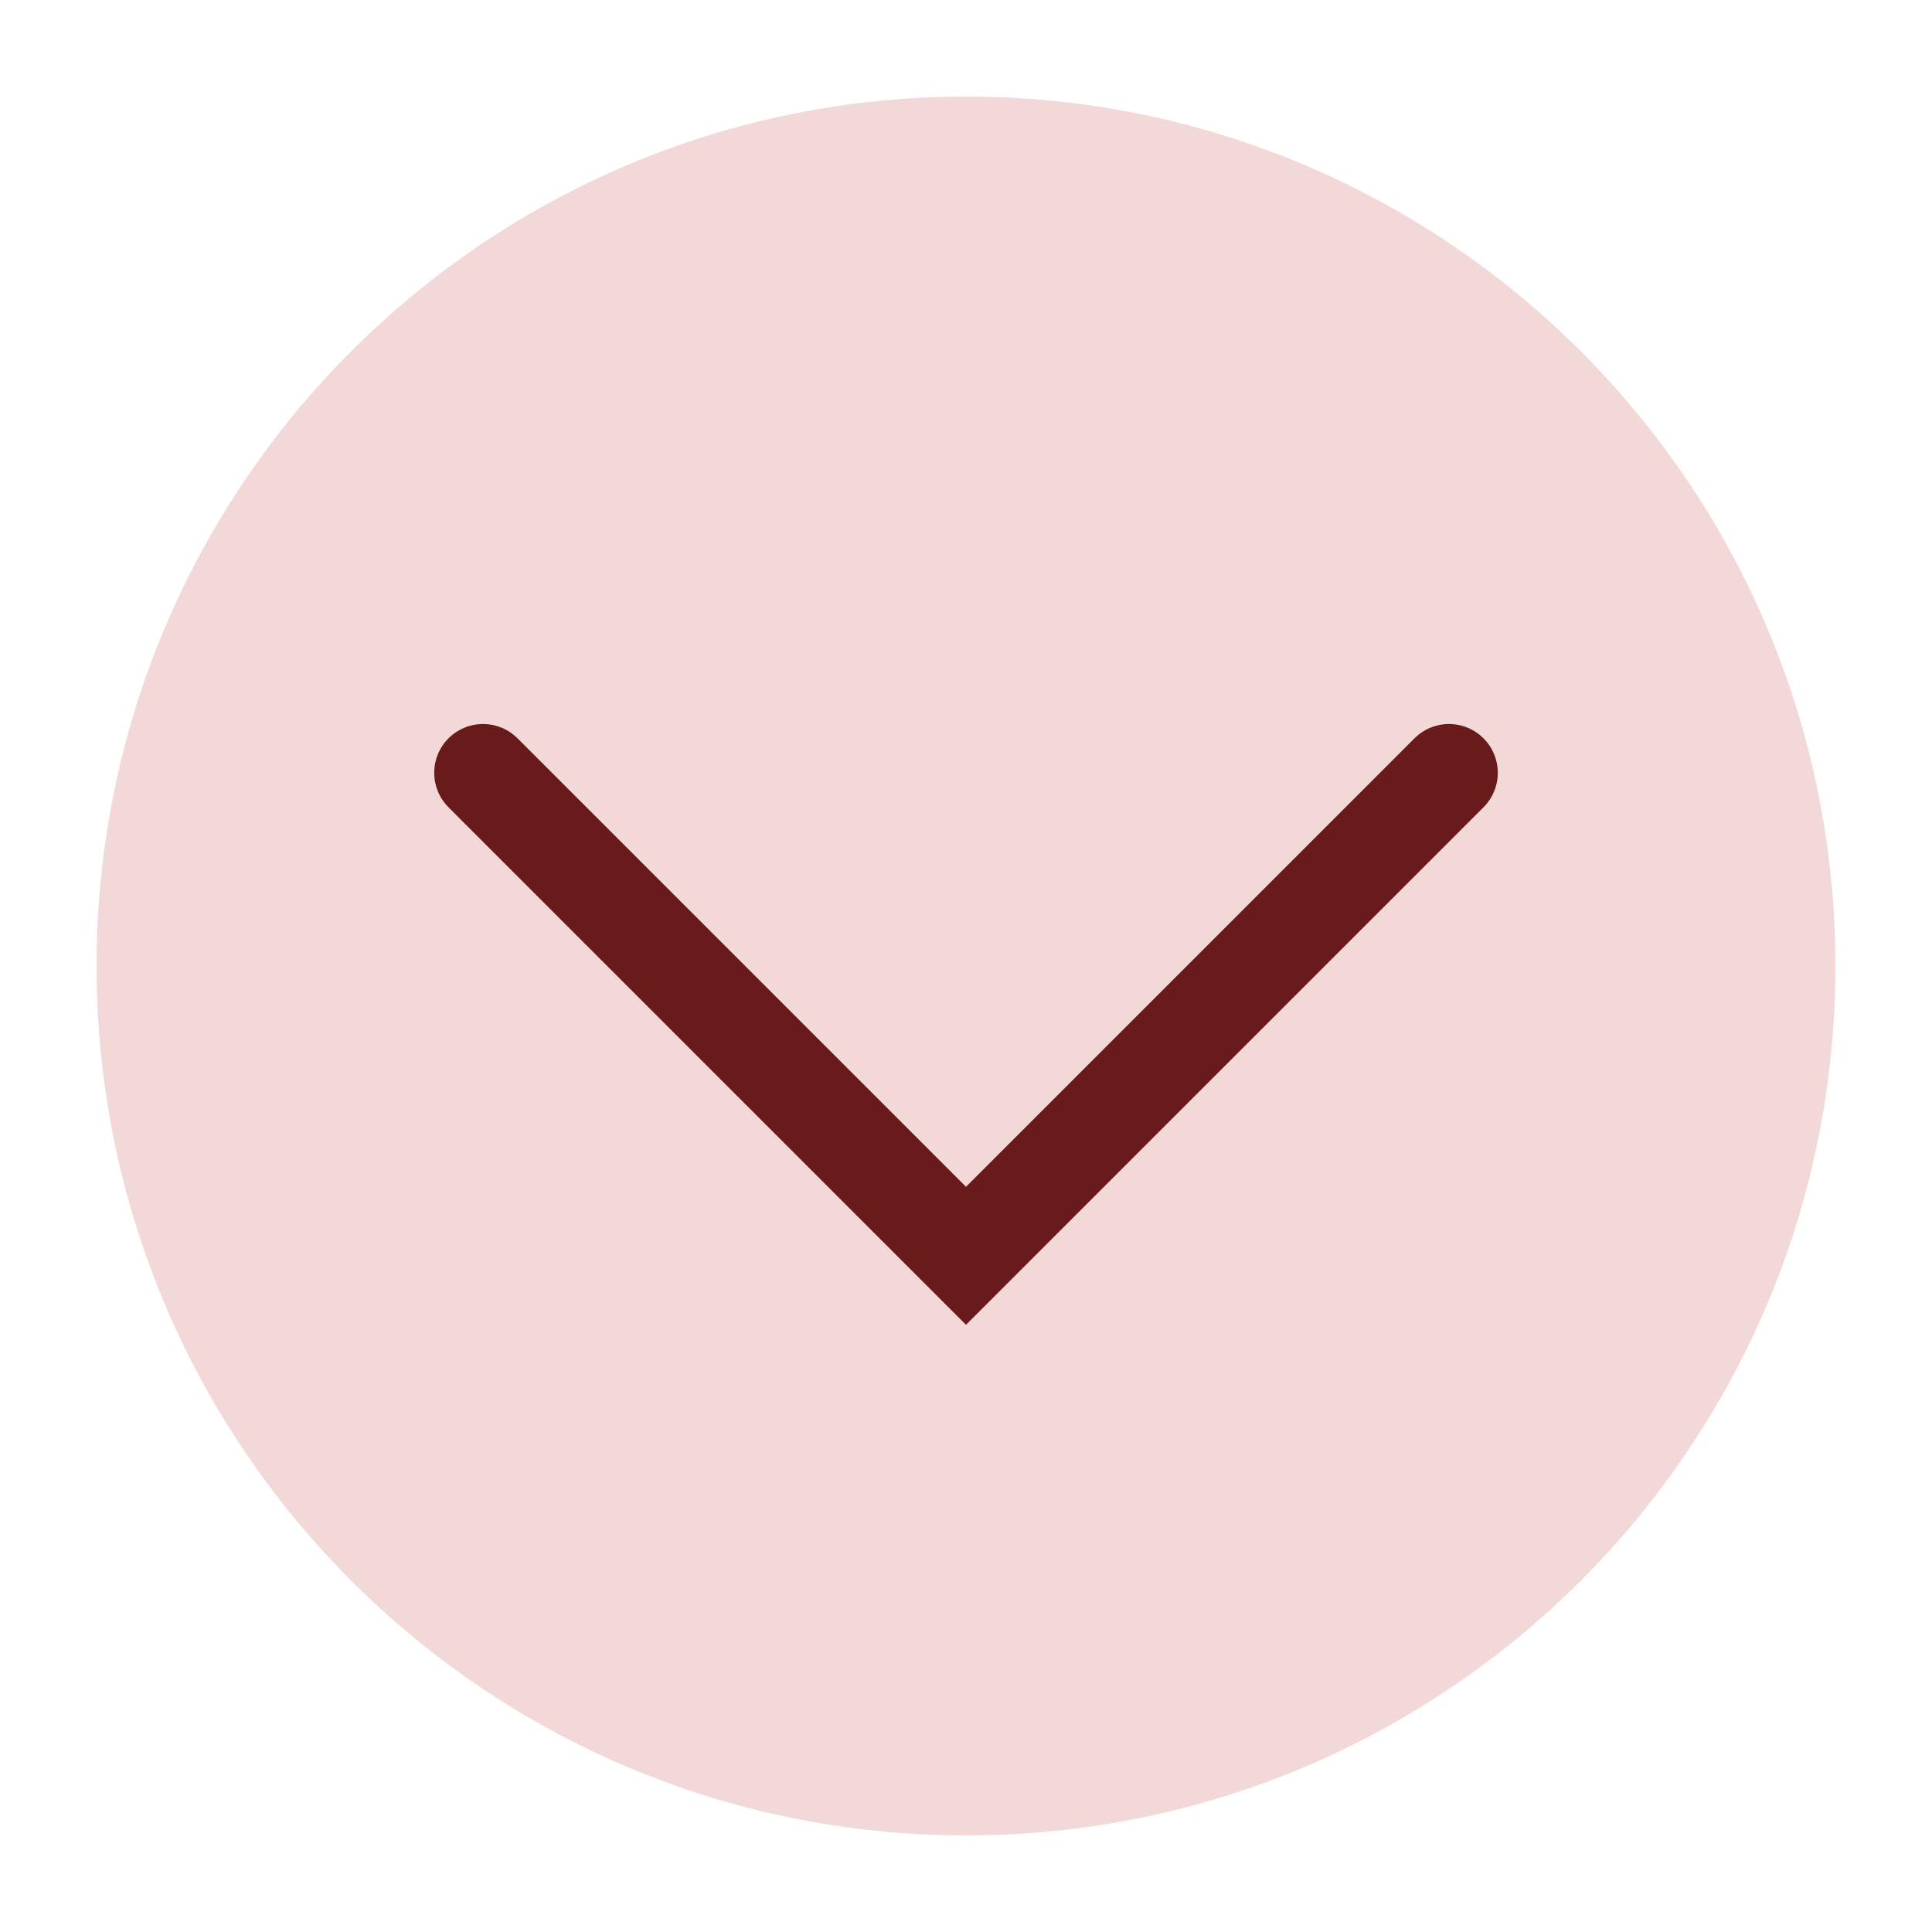
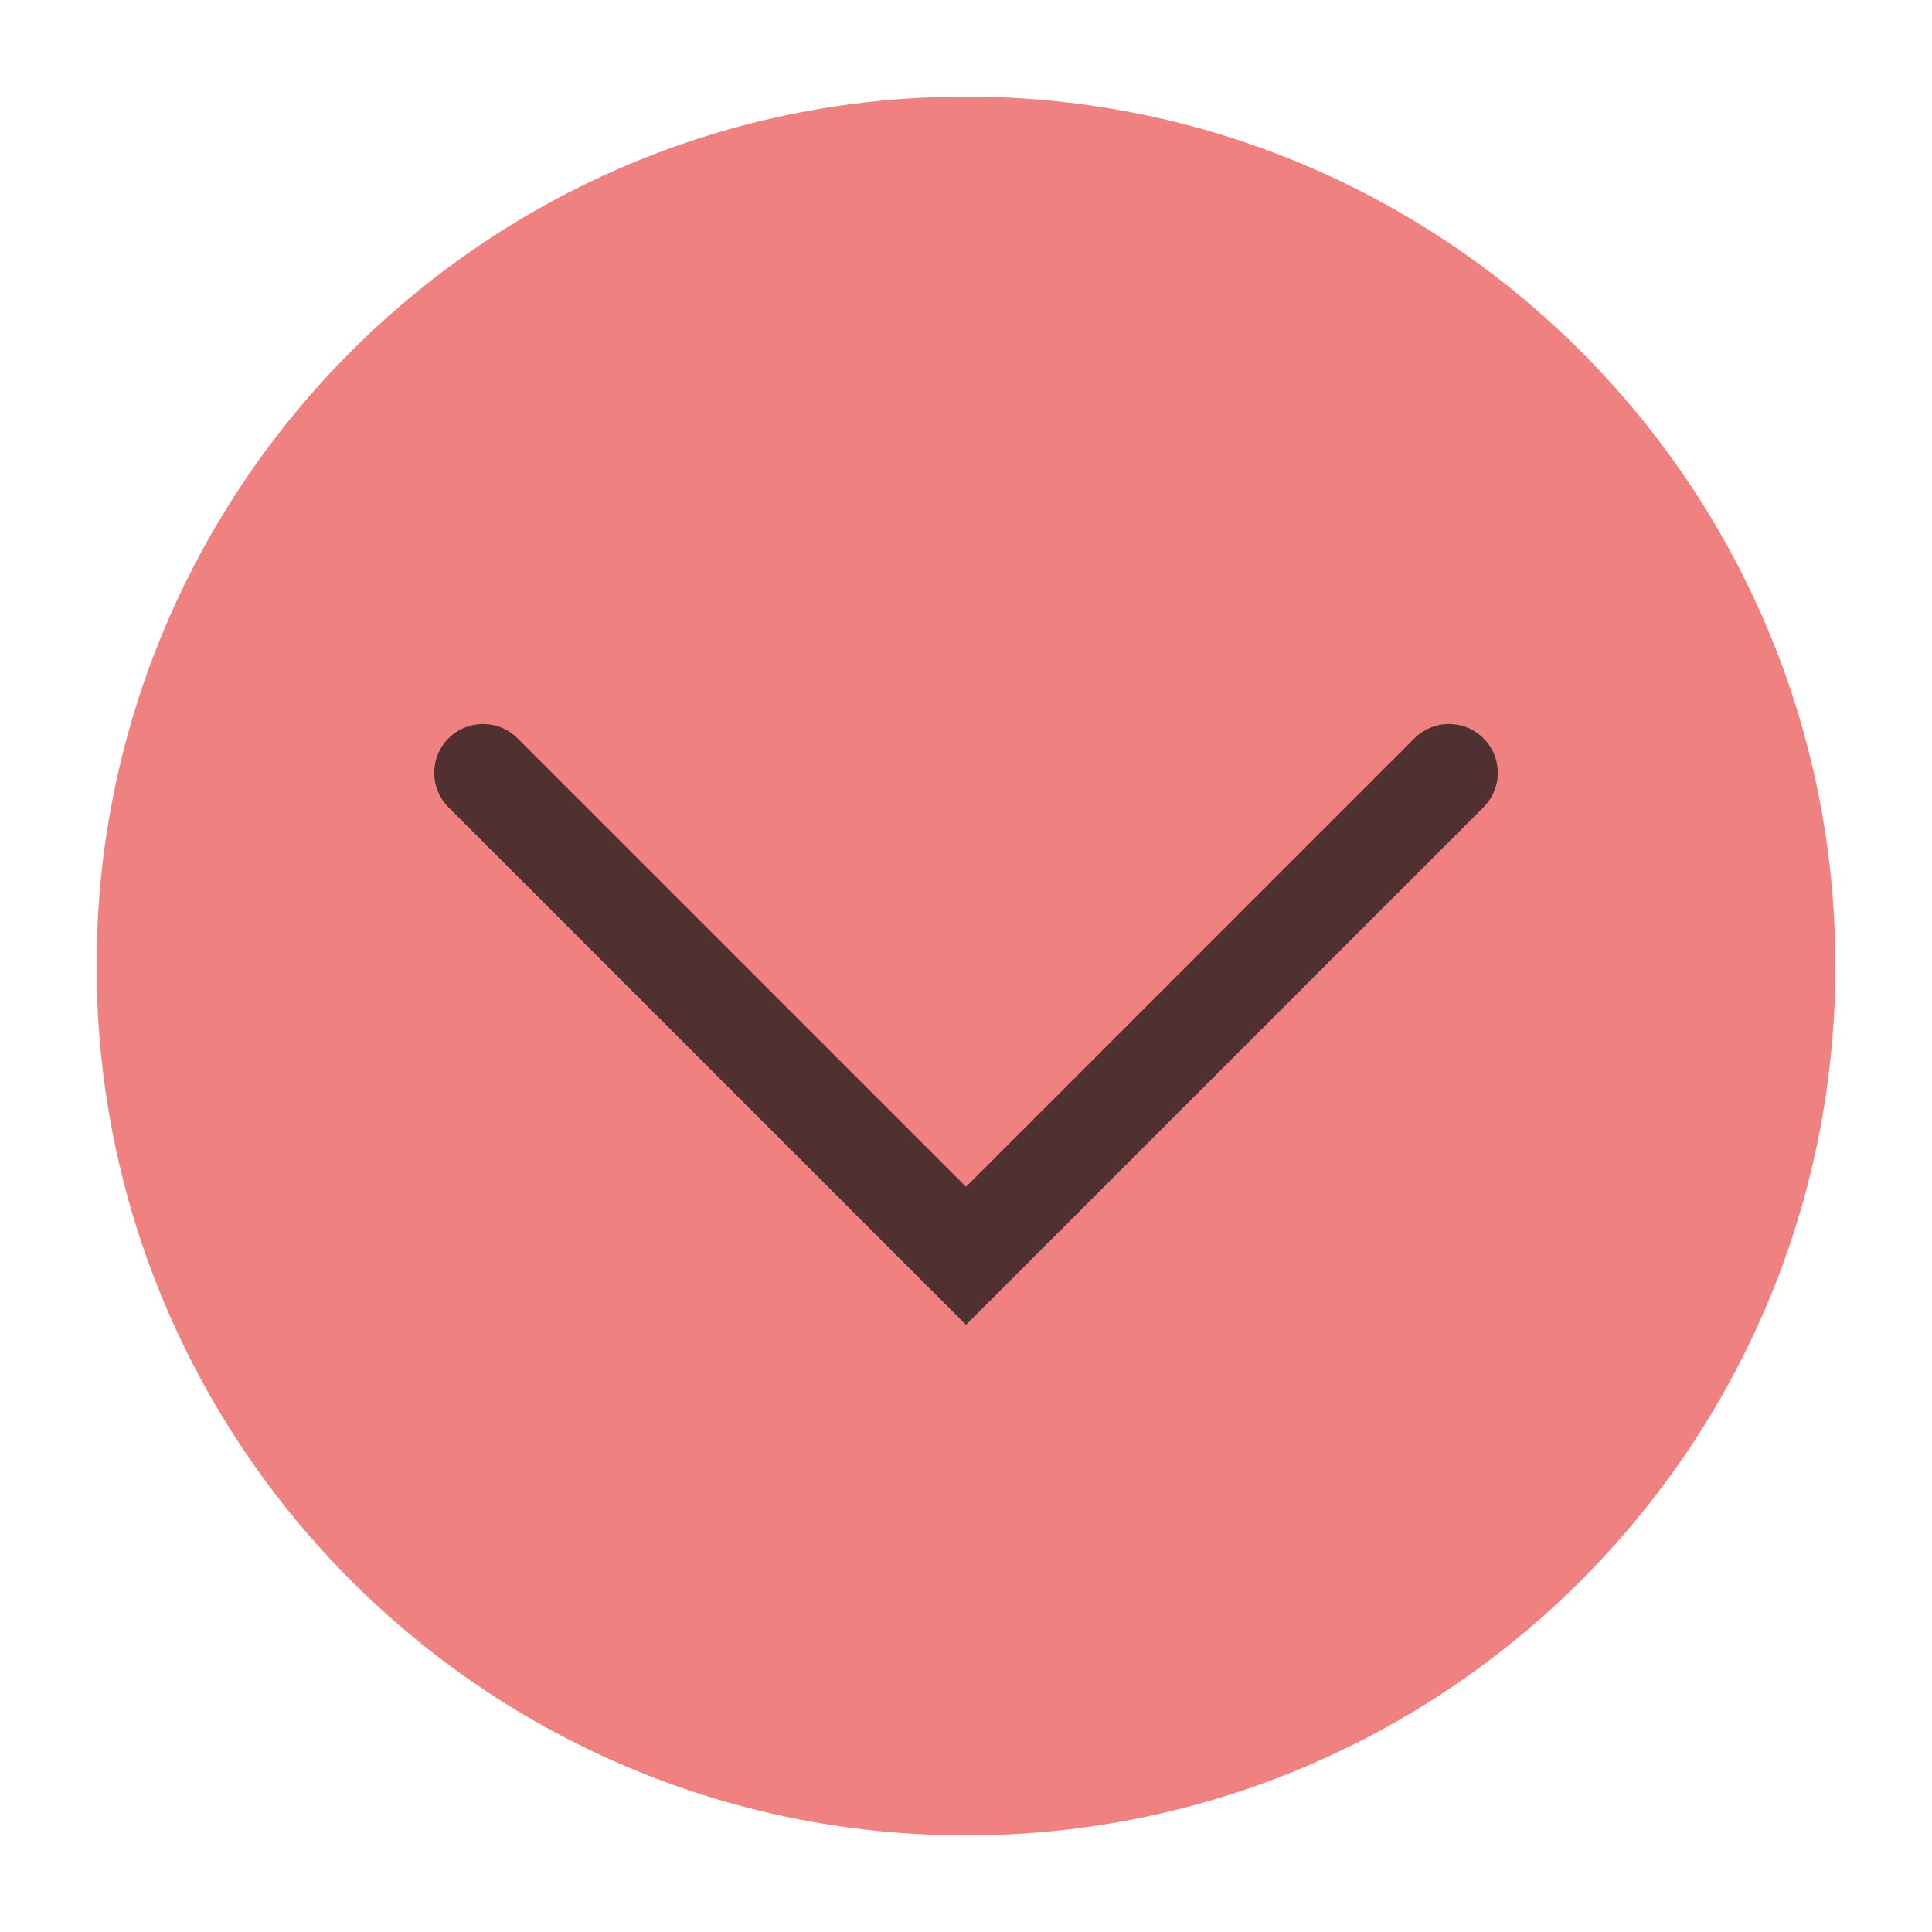
<svg xmlns="http://www.w3.org/2000/svg" viewBox="0 0 50 50" version="1.2" baseProfile="tiny">
  <defs>
</defs>
  <g fill="none" stroke="black" stroke-width="1" fill-rule="evenodd" stroke-linecap="square" stroke-linejoin="bevel">
    <g fill="none" stroke="#000000" stroke-opacity="1" stroke-width="1" stroke-linecap="square" stroke-linejoin="bevel" transform="matrix(1,0,0,1,0,0)" font-family="Sans Serif" font-size="11" font-weight="400" font-style="normal">
</g>
-     <g fill="#f3d8d8" fill-opacity="1" stroke="none" transform="matrix(2.5,0,0,2.5,2.5,2.5)" font-family="Sans Serif" font-size="11" font-weight="400" font-style="normal">
+     <g fill="#ef8280" fill-opacity="1" stroke="none" transform="matrix(2.5,0,0,2.5,2.5,2.5)" font-family="Sans Serif" font-size="11" font-weight="400" font-style="normal">
      <circle cx="9" cy="9" r="9" />
    </g>
-     <g fill="none" stroke="#691a1a" stroke-opacity="1" stroke-width="1.01" stroke-linecap="round" stroke-linejoin="miter" stroke-miterlimit="2" transform="matrix(2.5,0,0,2.5,2.5,2.5)" font-family="Sans Serif" font-size="11" font-weight="400" font-style="normal">
+     <g fill="none" stroke="#503030" stroke-opacity="1" stroke-width="1.01" stroke-linecap="round" stroke-linejoin="miter" stroke-miterlimit="2" transform="matrix(2.5,0,0,2.5,2.5,2.5)" font-family="Sans Serif" font-size="11" font-weight="400" font-style="normal">
      <polyline fill="none" vector-effect="none" points="4,7 9,12 14,7 " />
    </g>
    <g fill="none" stroke="#000000" stroke-opacity="1" stroke-width="1" stroke-linecap="square" stroke-linejoin="bevel" transform="matrix(1,0,0,1,0,0)" font-family="Sans Serif" font-size="11" font-weight="400" font-style="normal">
</g>
  </g>
</svg>
